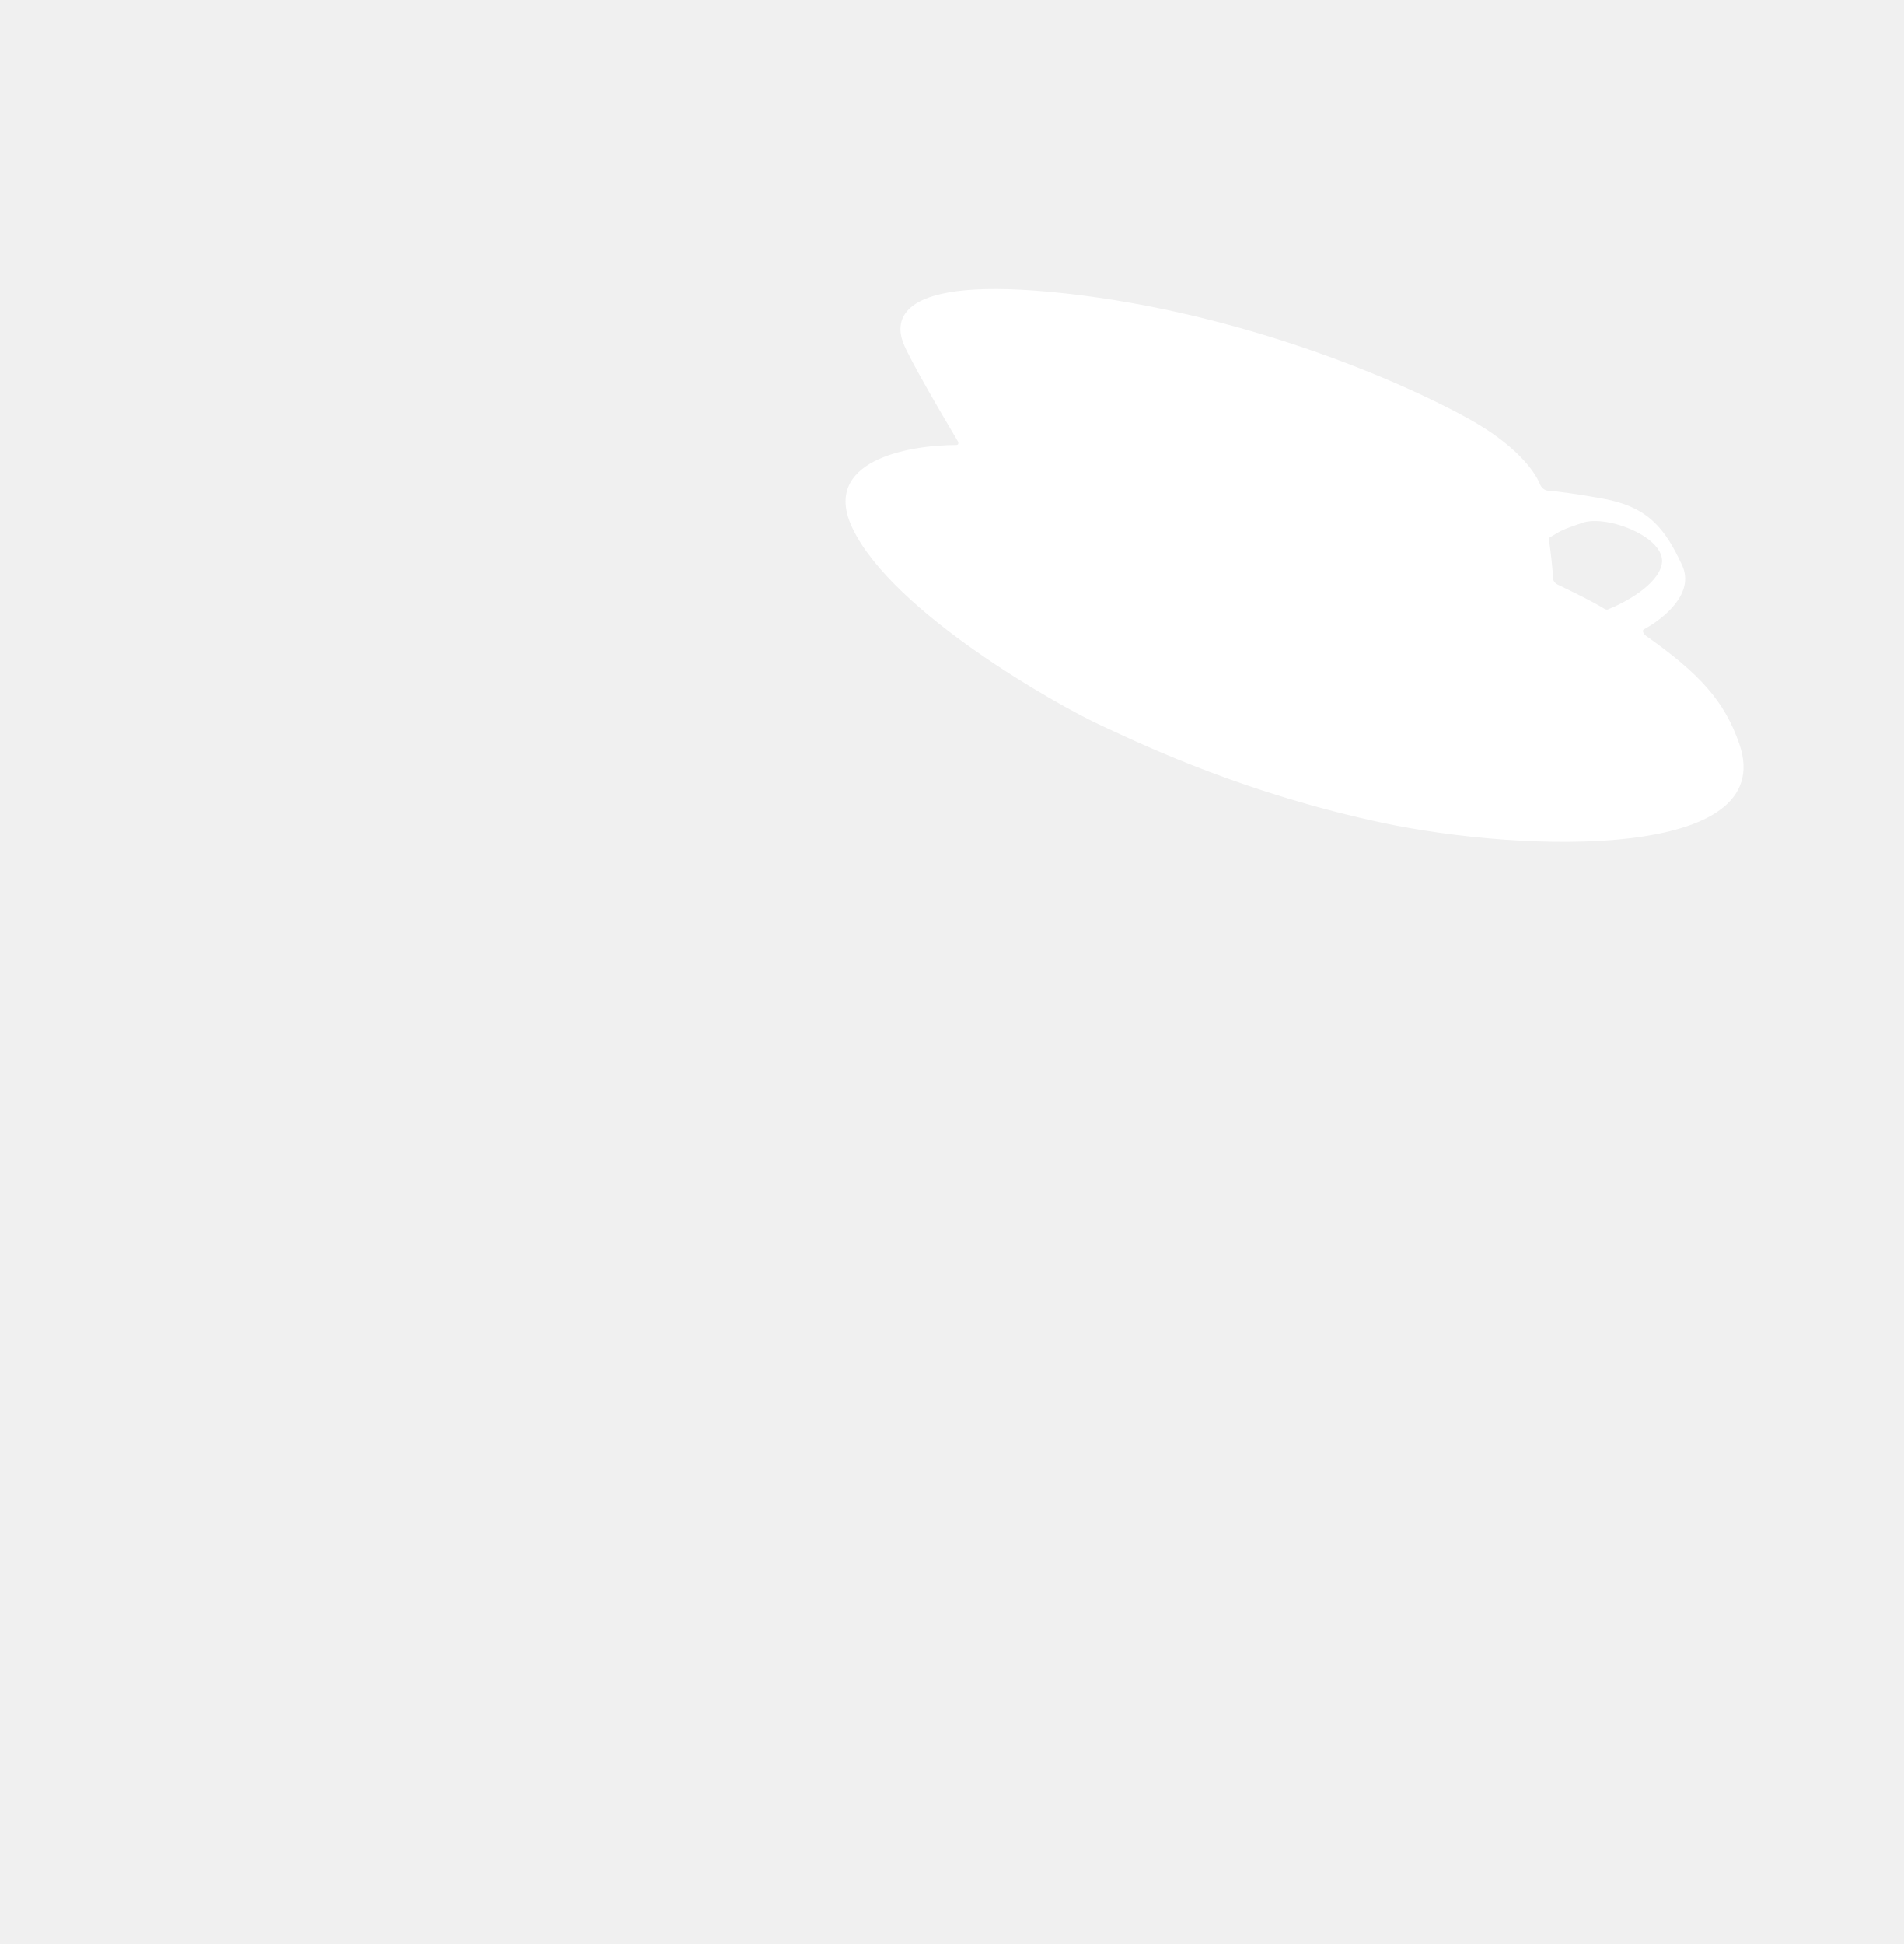
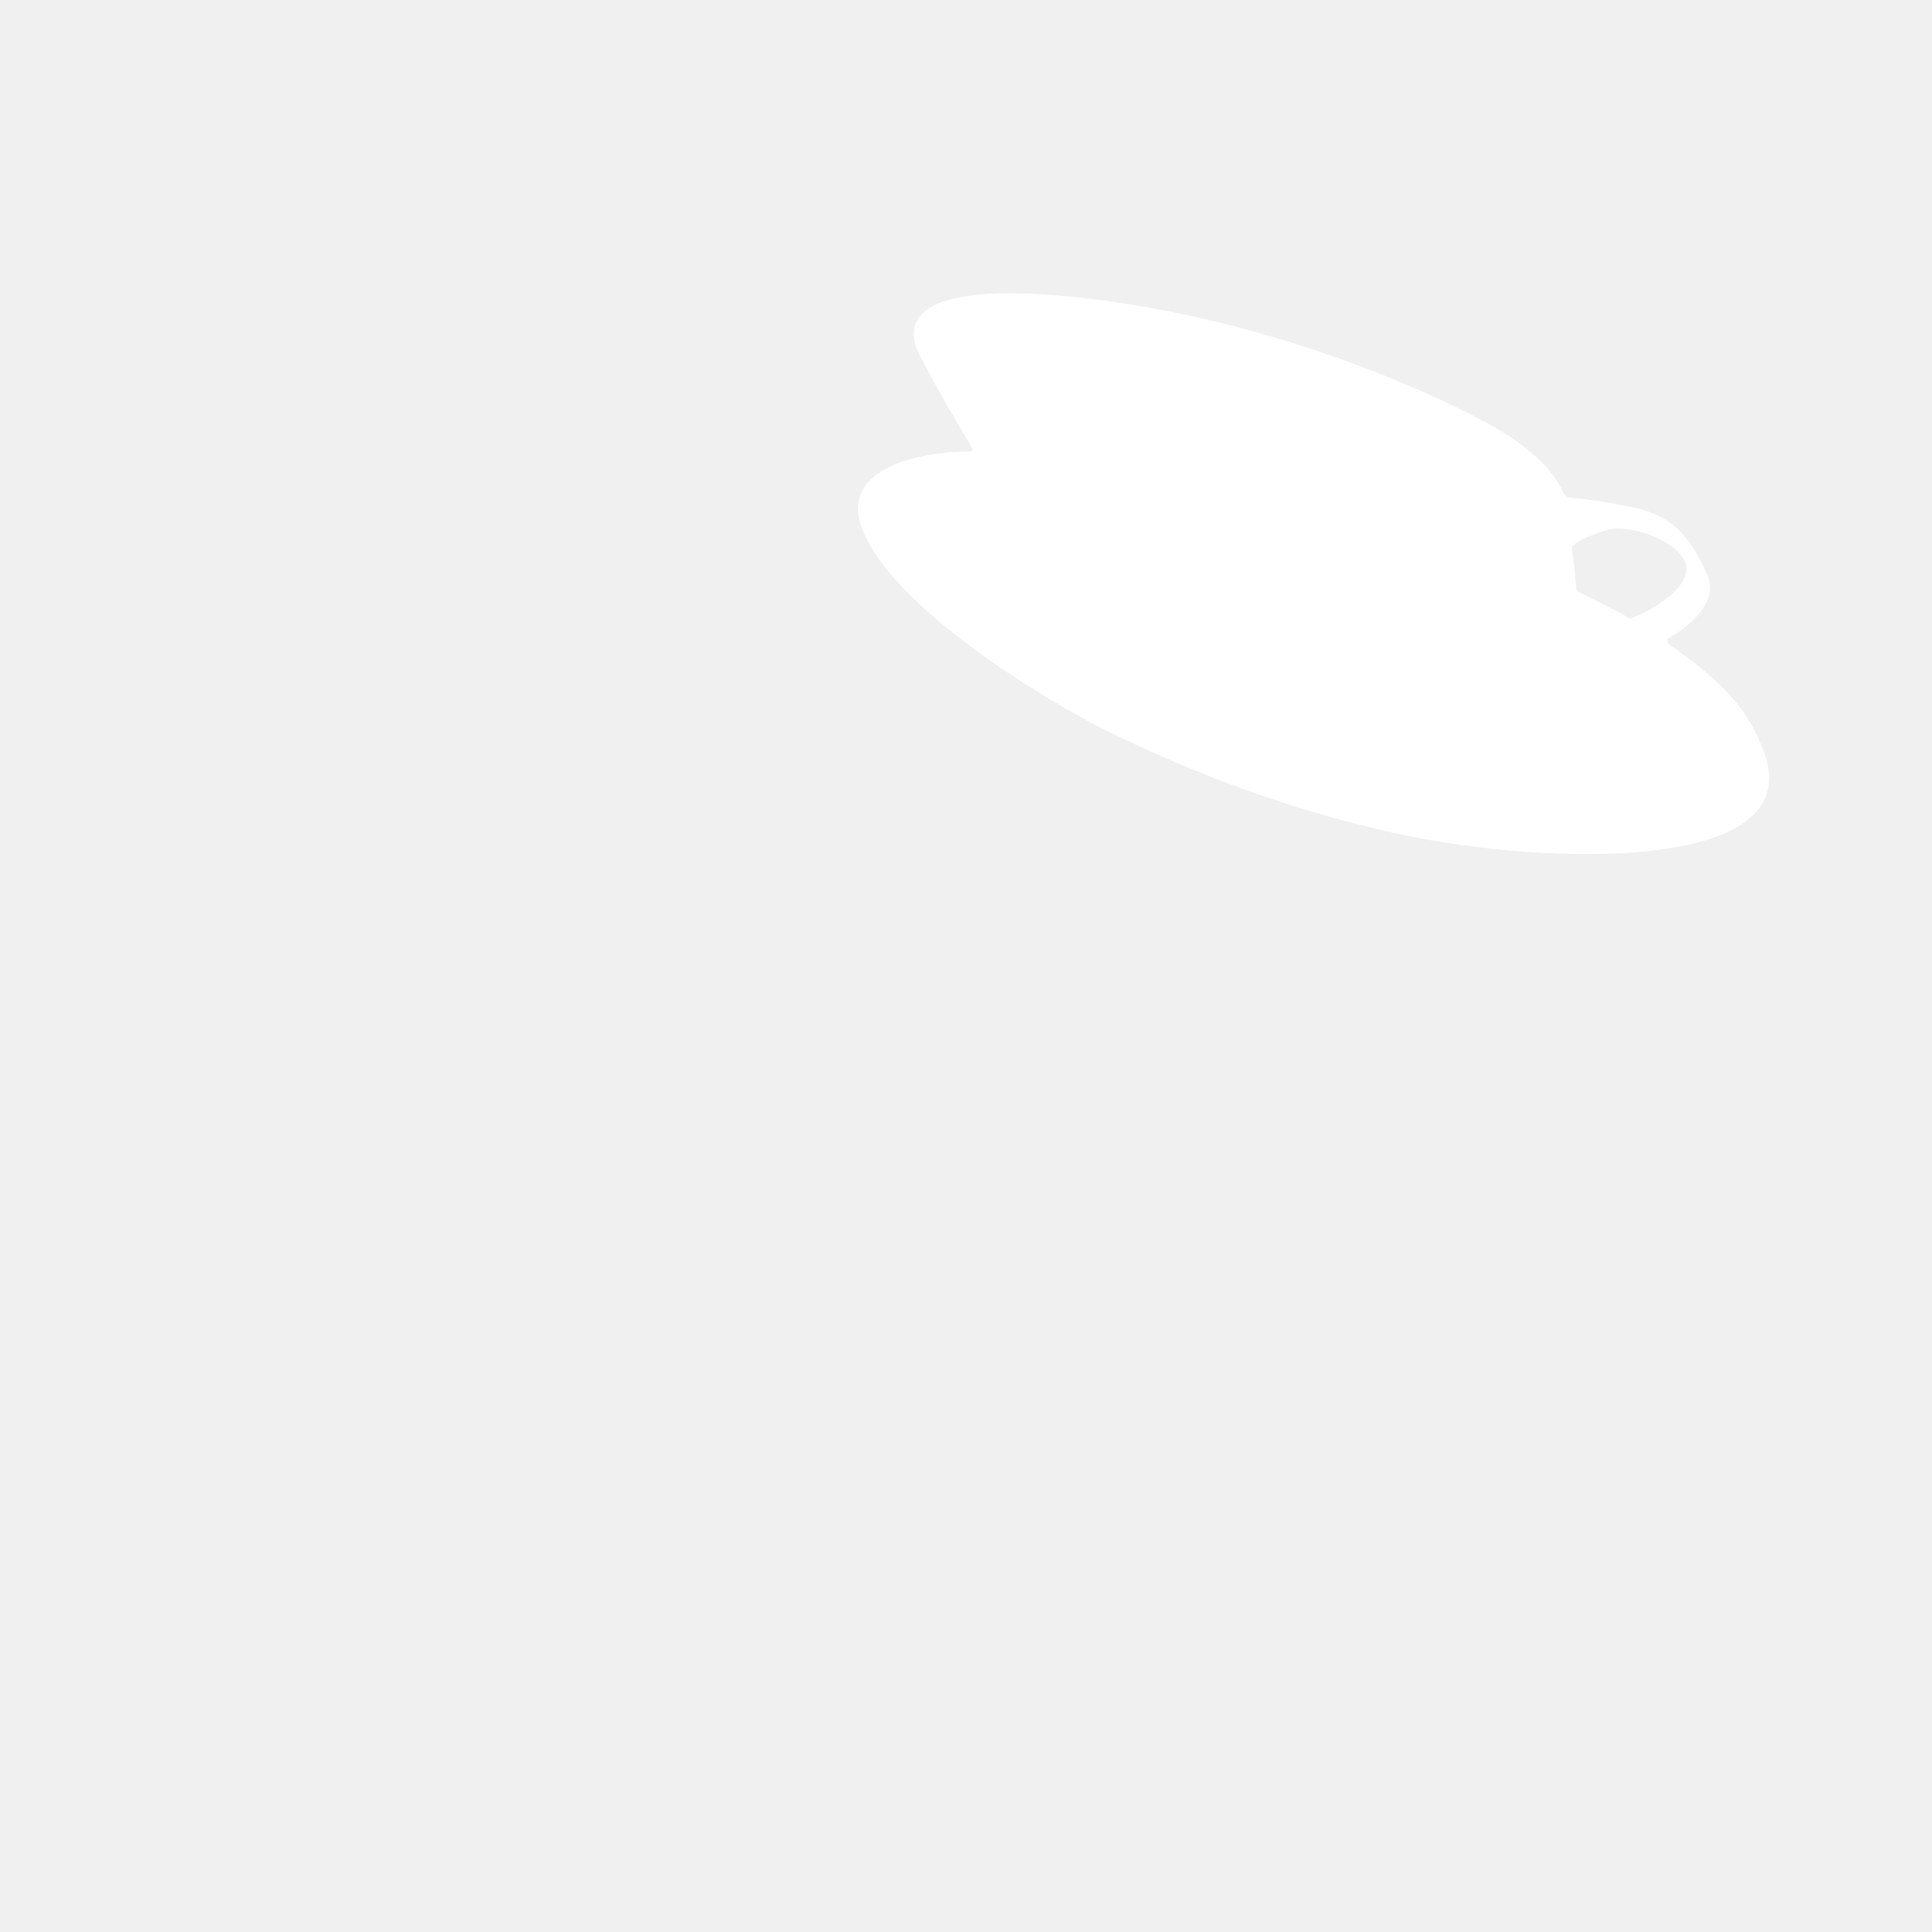
- <svg xmlns="http://www.w3.org/2000/svg" width="48" height="49" viewBox="0 0 48 49" fill="none">
+ <svg xmlns="http://www.w3.org/2000/svg" width="48" height="48" viewBox="0 0 48 48" fill="none">
  <path fill-rule="evenodd" clip-rule="evenodd" d="M24.142 11.114C24.175 11.17 24.161 11.216 24.111 11.216C22.848 11.218 20.688 11.634 21.49 13.312C22.518 15.461 26.716 17.798 27.677 18.246C27.731 18.271 27.789 18.298 27.852 18.328C28.932 18.834 31.456 20.018 34.858 20.741C38.461 21.506 44.856 21.677 43.849 18.753C43.474 17.665 42.843 16.977 41.498 16.027C41.425 15.975 41.394 15.889 41.441 15.864C41.952 15.586 42.731 14.951 42.408 14.251C41.976 13.314 41.545 12.776 40.42 12.57C39.708 12.439 39.241 12.384 39.006 12.365C38.941 12.36 38.855 12.285 38.828 12.216C38.69 11.866 38.206 11.209 37.014 10.549C35.289 9.593 31.339 7.897 26.885 7.4C22.431 6.903 22.59 8.162 22.769 8.641C22.905 9.007 23.705 10.381 24.142 11.114ZM39.158 14.6C39.161 14.646 39.208 14.705 39.264 14.732C39.585 14.885 40.148 15.16 40.44 15.34C40.475 15.362 40.511 15.371 40.535 15.361C40.967 15.189 41.785 14.746 41.893 14.225C42.031 13.553 40.512 12.961 39.89 13.178C39.393 13.351 39.386 13.356 39.129 13.511C39.109 13.523 39.087 13.536 39.064 13.55C39.048 13.56 39.041 13.579 39.046 13.604C39.097 13.885 39.141 14.364 39.158 14.6Z" fill="white" />
</svg>
